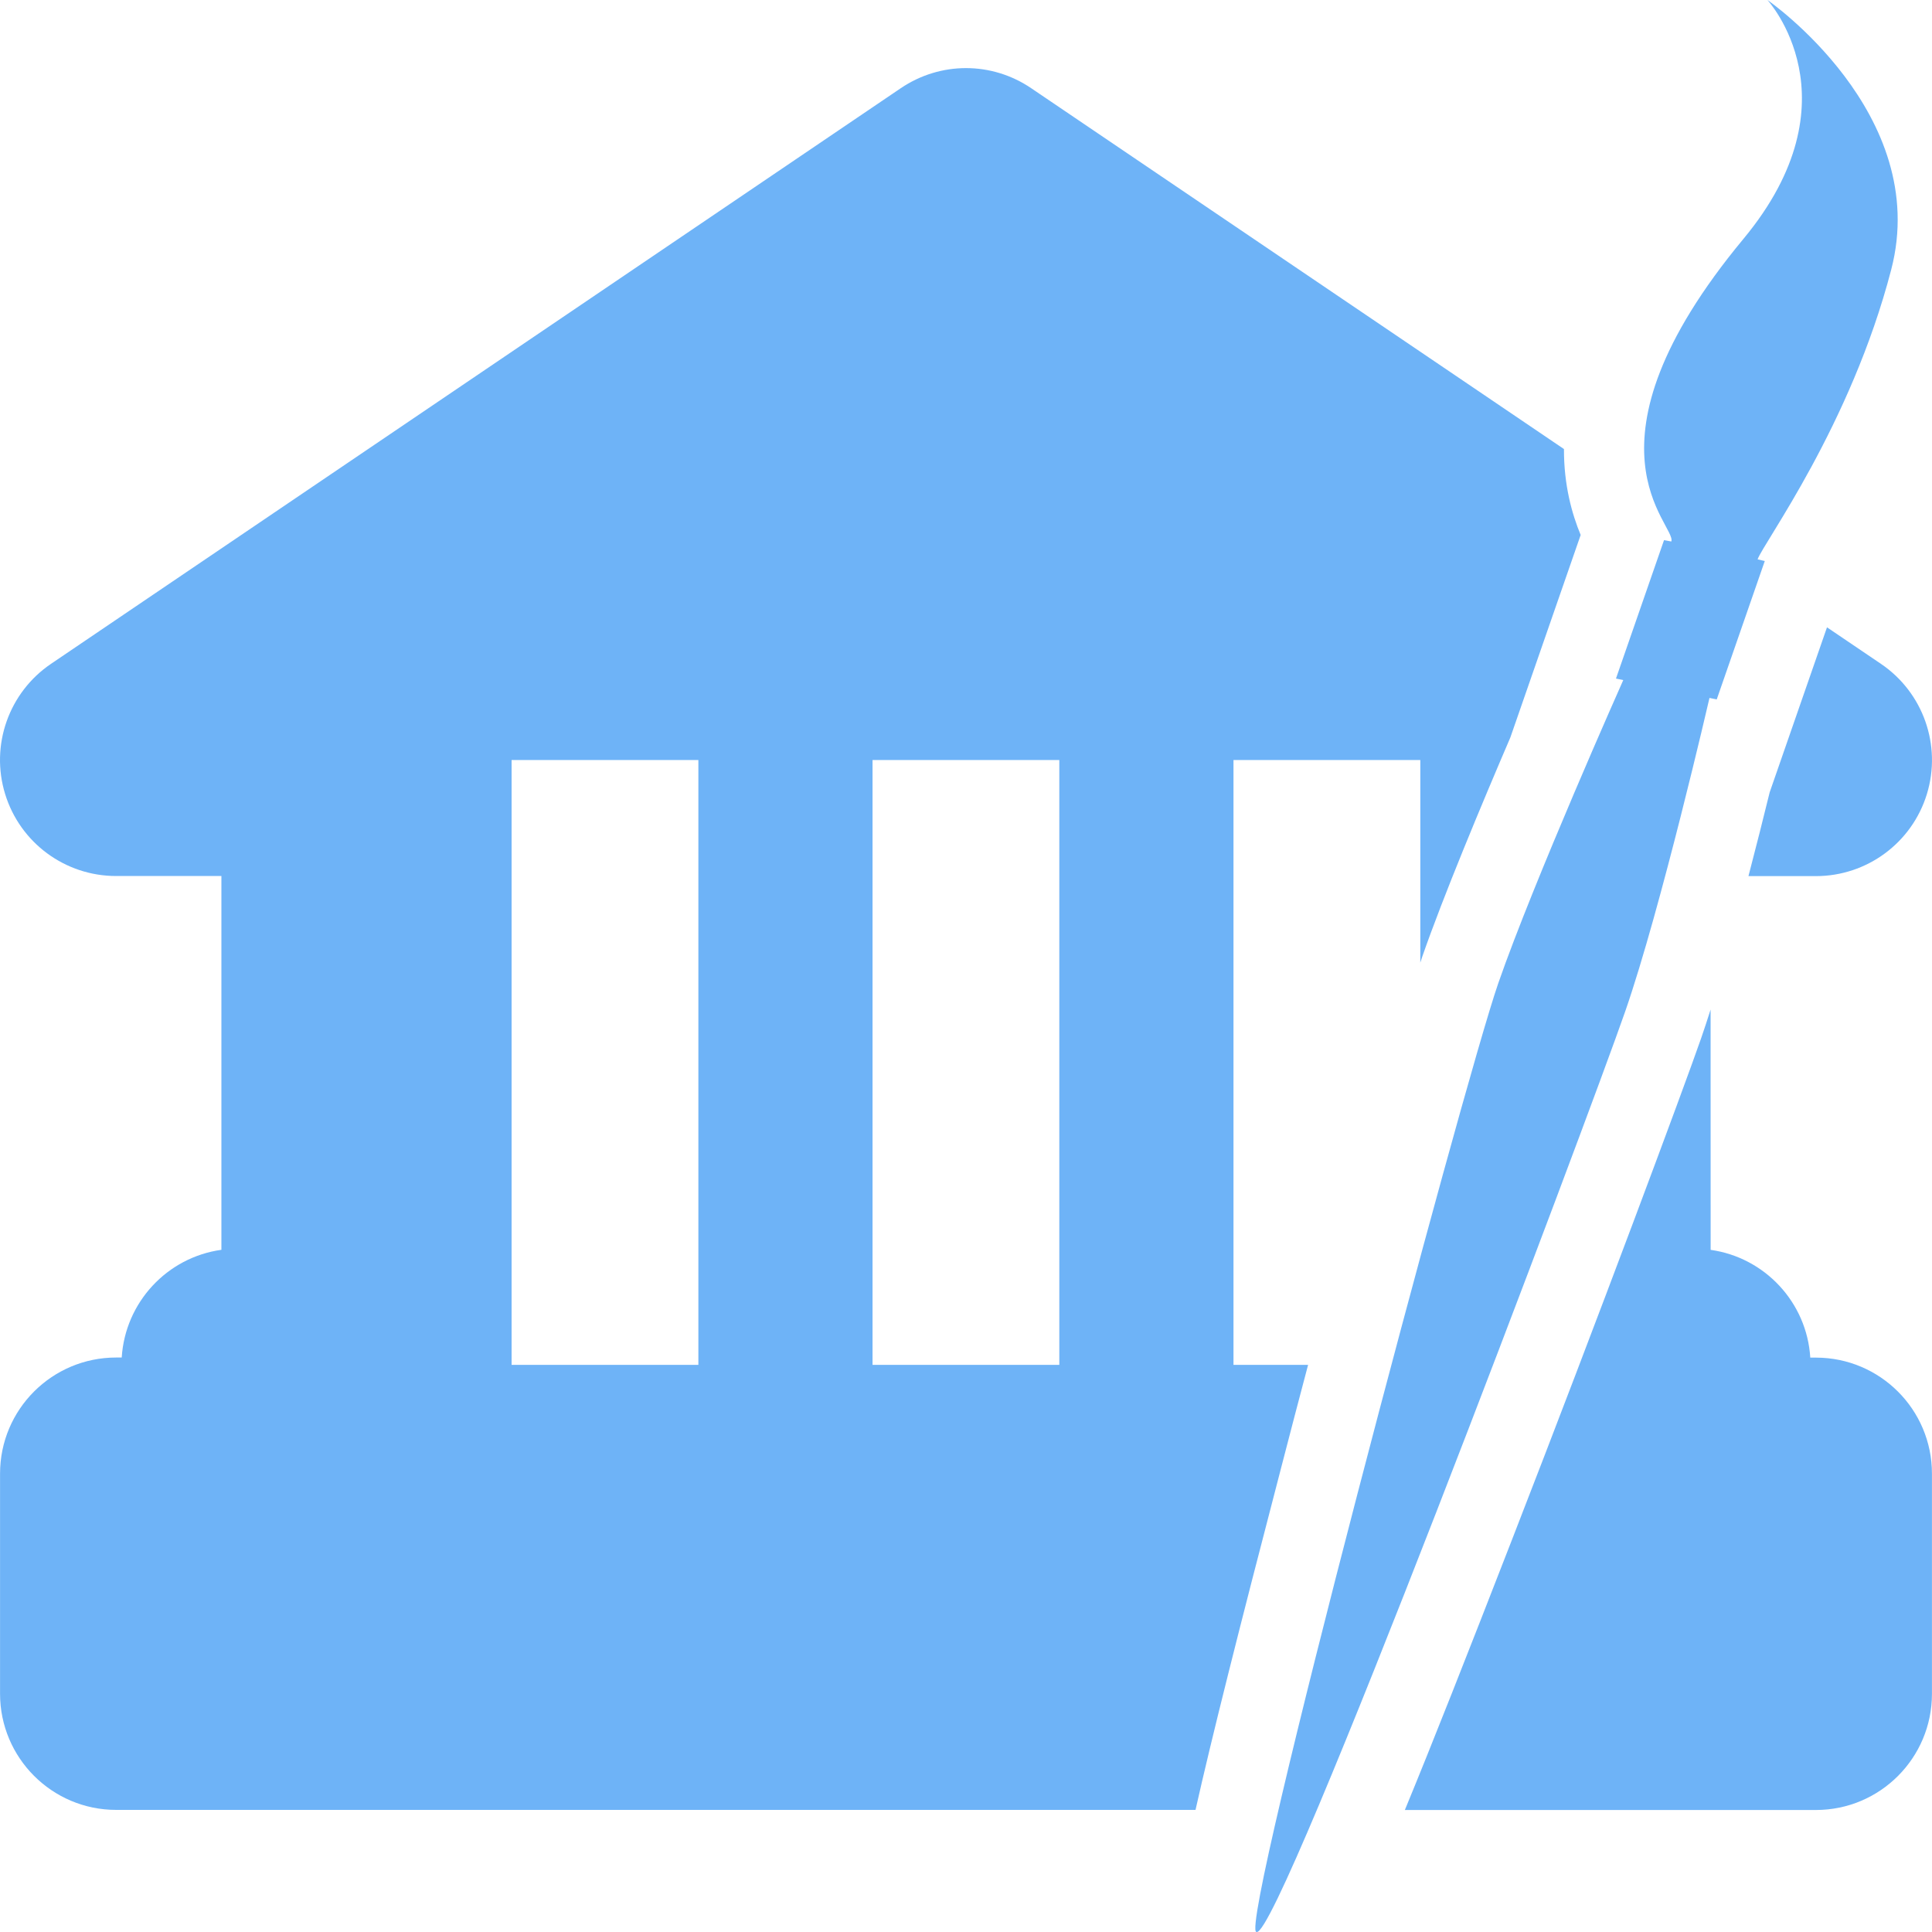
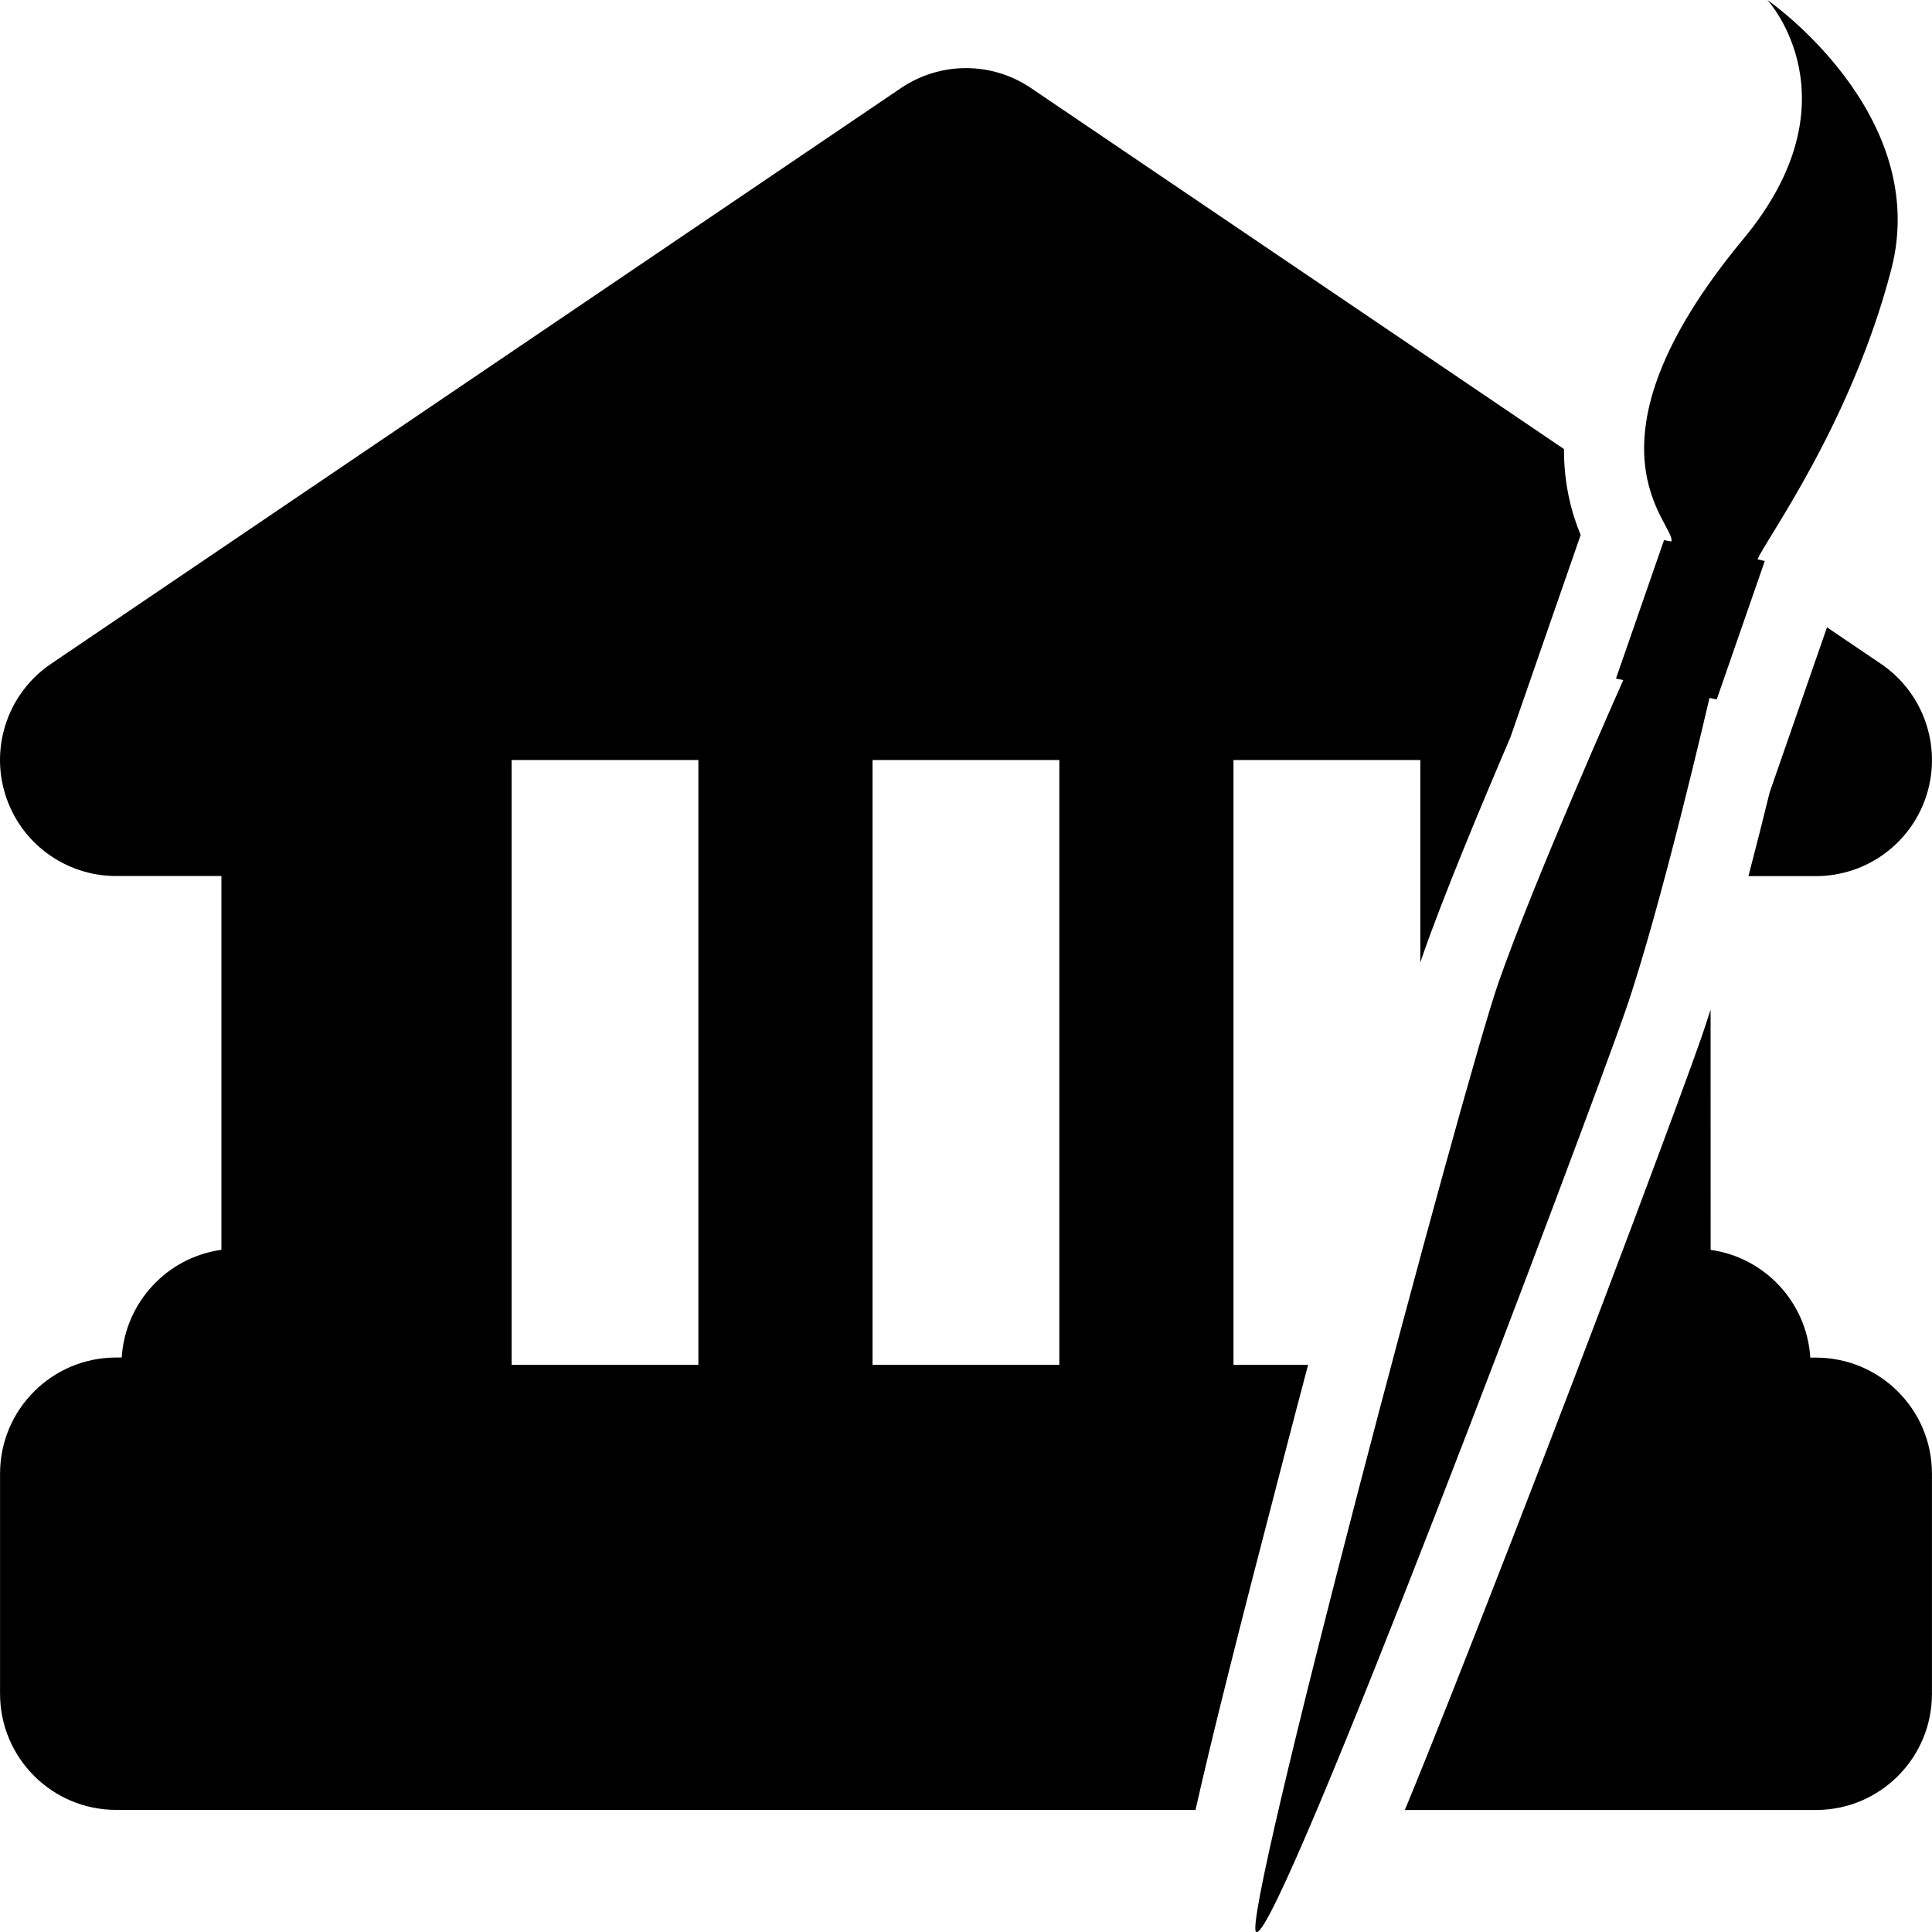
- <svg xmlns="http://www.w3.org/2000/svg" width="40" height="40" viewBox="0 0 40 40" fill="none">
-   <path d="M35.393 14.45L35.543 14.481L36.538 11.615L36.389 11.581C36.508 11.242 38.316 8.813 39.156 5.581C39.997 2.349 36.593 0 36.593 0C36.593 0 38.492 2.058 36.095 4.947C32.521 9.255 34.719 10.872 34.603 11.211L34.452 11.183L33.457 14.049L33.608 14.08C33.608 14.08 31.76 18.226 31.02 20.357C30.281 22.488 25.641 39.922 26.011 39.999L26.018 40C26.502 40.1 32.908 23.072 33.648 20.941C34.388 18.81 35.393 14.45 35.393 14.45L35.393 14.45Z" fill="#6EB3F7" />
-   <path d="M38.944 13.745L37.826 12.988L36.639 16.405C36.513 16.919 36.362 17.519 36.2 18.139H37.596C38.652 18.139 39.584 17.451 39.894 16.441C40.203 15.431 39.818 14.338 38.944 13.745L38.944 13.745Z" fill="#6EB3F7" />
-   <path d="M27.083 28.258H25.538L25.538 15.735H29.406V19.93C29.419 19.891 29.434 19.844 29.445 19.811C29.881 18.556 30.668 16.671 31.27 15.269L32.726 11.076C32.546 10.642 32.378 10.048 32.38 9.297L30.147 7.784L21.348 1.825C20.941 1.549 20.471 1.41 20 1.41C19.529 1.41 19.059 1.549 18.651 1.825L9.855 7.784L1.056 13.744C0.182 14.336 -0.204 15.43 0.106 16.439C0.416 17.45 1.349 18.137 2.404 18.137H4.584V25.876C3.463 26.031 2.592 26.96 2.52 28.106H2.405C1.078 28.106 0.001 29.181 0.001 30.51V35.067C0.001 36.395 1.078 37.472 2.405 37.472H24.752C25.082 36.001 25.638 33.788 26.529 30.372C26.706 29.684 26.894 28.972 27.083 28.257L27.083 28.258ZM14.459 28.258H10.592V15.735H14.459V28.258ZM21.932 28.258H18.065L18.065 15.735H21.932L21.932 28.258Z" fill="#6EB3F7" />
-   <path d="M37.596 28.108H37.48C37.409 26.962 36.536 26.034 35.417 25.877L35.416 20.902C35.35 21.11 35.285 21.308 35.222 21.49C34.865 22.518 33.108 27.24 31.306 31.873C30.368 34.286 29.652 36.103 29.086 37.474H37.596C38.923 37.474 39.999 36.398 39.999 35.069V30.512C40 29.183 38.923 28.108 37.596 28.108L37.596 28.108Z" fill="#6EB3F7" />
+ <svg xmlns="http://www.w3.org/2000/svg" width="40" height="40" viewBox="0 0 40 40" fill="currentColor">
+   <path d="M35.393 14.45L35.543 14.481L36.538 11.615L36.389 11.581C36.508 11.242 38.316 8.813 39.156 5.581C39.997 2.349 36.593 0 36.593 0C36.593 0 38.492 2.058 36.095 4.947C32.521 9.255 34.719 10.872 34.603 11.211L34.452 11.183L33.457 14.049L33.608 14.08C33.608 14.08 31.76 18.226 31.02 20.357C30.281 22.488 25.641 39.922 26.011 39.999L26.018 40C26.502 40.1 32.908 23.072 33.648 20.941C34.388 18.81 35.393 14.45 35.393 14.45L35.393 14.45Z" fill="currentColor" />
+   <path d="M38.944 13.745L37.826 12.988L36.639 16.405C36.513 16.919 36.362 17.519 36.2 18.139H37.596C38.652 18.139 39.584 17.451 39.894 16.441C40.203 15.431 39.818 14.338 38.944 13.745L38.944 13.745Z" fill="currentColor" />
+   <path d="M27.083 28.258H25.538L25.538 15.735H29.406V19.93C29.419 19.891 29.434 19.844 29.445 19.811C29.881 18.556 30.668 16.671 31.27 15.269L32.726 11.076C32.546 10.642 32.378 10.048 32.38 9.297L30.147 7.784L21.348 1.825C20.941 1.549 20.471 1.41 20 1.41C19.529 1.41 19.059 1.549 18.651 1.825L9.855 7.784L1.056 13.744C0.182 14.336 -0.204 15.43 0.106 16.439C0.416 17.45 1.349 18.137 2.404 18.137H4.584V25.876C3.463 26.031 2.592 26.96 2.52 28.106H2.405C1.078 28.106 0.001 29.181 0.001 30.51V35.067C0.001 36.395 1.078 37.472 2.405 37.472H24.752C25.082 36.001 25.638 33.788 26.529 30.372C26.706 29.684 26.894 28.972 27.083 28.257L27.083 28.258ZM14.459 28.258H10.592V15.735H14.459V28.258ZM21.932 28.258H18.065L18.065 15.735H21.932L21.932 28.258Z" fill="currentColor" />
+   <path d="M37.596 28.108H37.48C37.409 26.962 36.536 26.034 35.417 25.877L35.416 20.902C35.35 21.11 35.285 21.308 35.222 21.49C34.865 22.518 33.108 27.24 31.306 31.873C30.368 34.286 29.652 36.103 29.086 37.474H37.596C38.923 37.474 39.999 36.398 39.999 35.069V30.512C40 29.183 38.923 28.108 37.596 28.108L37.596 28.108Z" fill="currentColor" />
</svg>
